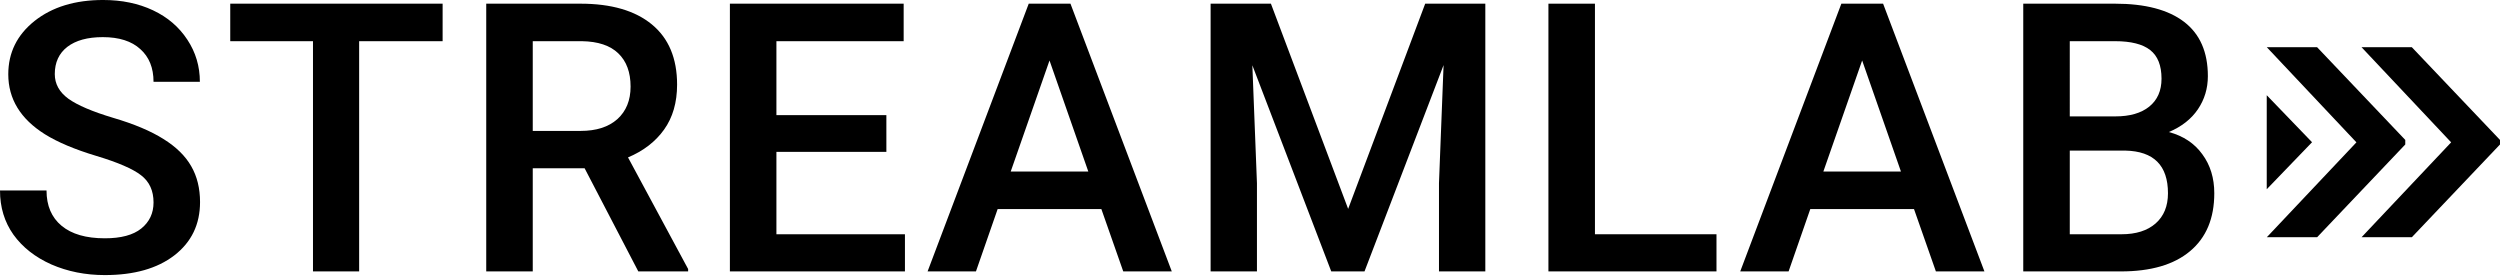
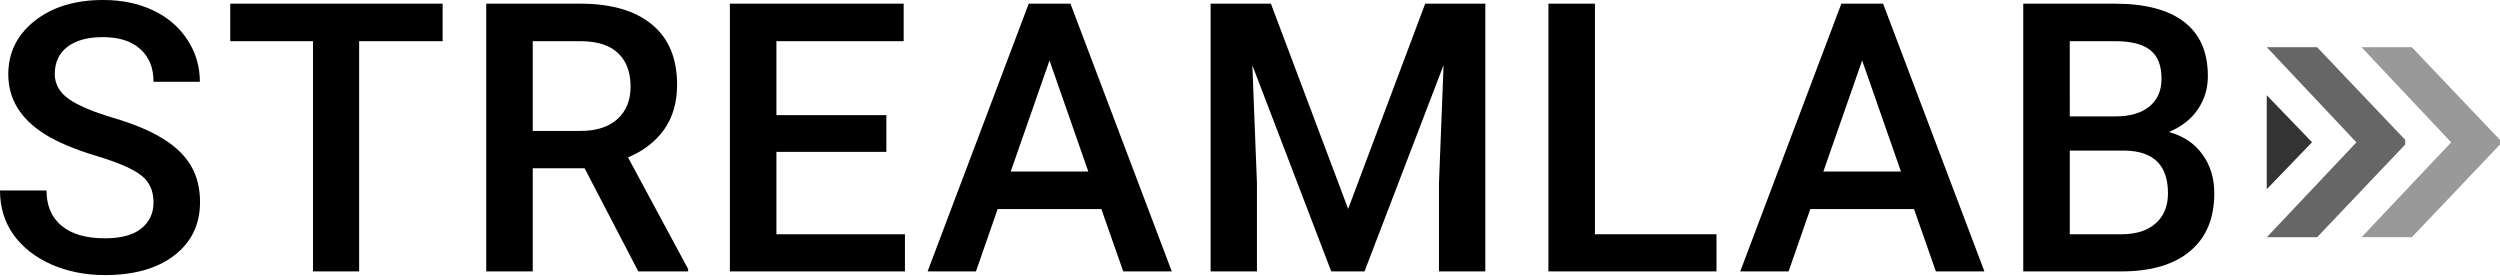
<svg xmlns="http://www.w3.org/2000/svg" width="303.034mm" height="33.343mm" viewBox="0 0 303.034 33.343" version="1.1" id="svg469">
  <defs id="defs463" />
  <g style="fill:black" id="layer1">
-     <path id="path215-9-0-7" d="m 280.867,5.725 10.685,11.237 v 0.549 l -10.685,11.243 h -6.098 L 285.63,17.254 274.769,5.725 Z" />
-     <path d="m 35.41,252.715 -3.311,4.527 3.311,4.527 z" id="path252-4-0-0" transform="matrix(-1.658742,0,0,1.25868,333.4957,-306.545)" />
+     <path id="path215-9-0-7" d="m 280.867,5.725 10.685,11.237 v 0.549 l -10.685,11.243 h -6.098 L 285.63,17.254 274.769,5.725 Z" style="opacity: 0.6" />
+     <path d="m 35.41,252.715 -3.311,4.527 3.311,4.527 z" id="path252-4-0-0" transform="matrix(-1.658742,0,0,1.25868,333.4957,-306.545)" style="opacity: 0.8" />
    <g transform="translate(-0.2558848,-0.05982991)" aria-label="STREAMLAB" id="text1158">
      <path d="m 18.867,24.599 q 0,-2.14 -1.516,-3.299 Q 15.858,20.141 11.935,18.96 8.012,17.779 5.694,16.33 1.259,13.544 1.259,9.064 q 0,-3.923 3.187,-6.464 3.209,-2.541 8.313,-2.541 3.388,0 6.04,1.248 2.652,1.248 4.168,3.566 1.516,2.296 1.516,5.104 h -5.617 q 0,-2.541 -1.605,-3.967 -1.582,-1.449 -4.547,-1.449 -2.764,0 -4.302,1.181 -1.516,1.181 -1.516,3.299 0,1.783 1.649,2.987 1.649,1.181 5.438,2.318 3.789,1.114 6.085,2.563 2.296,1.426 3.366,3.299 1.07,1.85 1.07,4.346 0,4.056 -3.12,6.464 -3.098,2.385 -8.425,2.385 -3.522,0 -6.486,-1.293 Q 3.532,30.795 1.883,28.5 0.256,26.204 0.256,23.15 H 5.895 q 0,2.764 1.828,4.279 1.828,1.516 5.238,1.516 2.942,0 4.413,-1.181 1.493,-1.204 1.493,-3.165 z" id="path1215" />
      <path d="M 53.907,5.052 H 43.789 V 32.957 H 38.194 V 5.052 H 28.165 V 0.506 h 25.743 z" id="path1217" />
      <path d="M 71.118,20.454 H 64.833 V 32.957 H 59.194 V 0.506 h 11.412 q 5.617,0 8.67,2.519 3.053,2.519 3.053,7.288 0,3.254 -1.582,5.461 -1.56,2.184 -4.368,3.366 l 7.288,13.529 v 0.29 h -6.04 z m -6.285,-4.525 h 5.795 q 2.853,0 4.458,-1.426 1.605,-1.449 1.605,-3.945 0,-2.608 -1.493,-4.034 Q 73.726,5.097 70.784,5.052 h -5.951 z" id="path1219" />
      <path d="M 107.697,18.47 H 94.368 v 9.985 h 15.579 v 4.502 H 88.729 V 0.506 H 109.792 V 5.052 H 94.368 v 8.96 h 13.328 z" id="path1221" />
      <path d="M 133.756,25.401 H 121.185 l -2.63,7.556 H 112.693 L 124.952,0.506 h 5.059 L 142.292,32.957 h -5.884 z m -10.988,-4.547 h 9.406 l -4.703,-13.462 z" id="path1223" />
      <path d="m 154.309,0.506 9.361,24.874 9.339,-24.874 h 7.288 V 32.957 h -5.617 V 22.259 l 0.557,-14.309 -9.584,25.007 H 161.62 L 152.058,7.972 152.615,22.259 v 10.698 h -5.617 V 0.506 Z" id="path1225" />
      <path d="m 193.585,28.455 h 14.732 v 4.502 h -20.371 V 0.506 h 5.639 z" id="path1227" />
      <path d="m 232.259,25.401 h -12.571 l -2.63,7.556 h -5.862 l 12.258,-32.452 h 5.059 L 240.795,32.957 h -5.884 z m -10.988,-4.547 h 9.406 l -4.703,-13.462 z" id="path1229" />
      <path d="M 245.502,32.957 V 0.506 h 11.122 q 5.505,0 8.38,2.207 2.875,2.207 2.875,6.575 0,2.229 -1.204,4.012 -1.204,1.783 -3.522,2.764 2.63,0.713 4.056,2.697 1.449,1.961 1.449,4.725 0,4.569 -2.942,7.021 -2.92,2.452 -8.38,2.452 z m 5.639,-14.643 v 10.141 h 6.263 q 2.652,0 4.146,-1.315 1.493,-1.315 1.493,-3.655 0,-5.059 -5.171,-5.171 z m 0,-4.146 h 5.527 q 2.63,0 4.101,-1.181 1.493,-1.204 1.493,-3.388 0,-2.407 -1.382,-3.477 -1.36,-1.07 -4.257,-1.07 h -5.483 z" id="path1231" />
    </g>
-     <path d="m 292.349,5.725 10.685,11.237 v 0.549 l -10.685,11.243 h -6.098 L 297.112,17.254 286.252,5.725 Z" id="path215-9-0-7-1" />
+     <path d="m 292.349,5.725 10.685,11.237 v 0.549 l -10.685,11.243 h -6.098 L 297.112,17.254 286.252,5.725 Z" id="path215-9-0-7-1" style="opacity: 0.4" />
  </g>
</svg>
